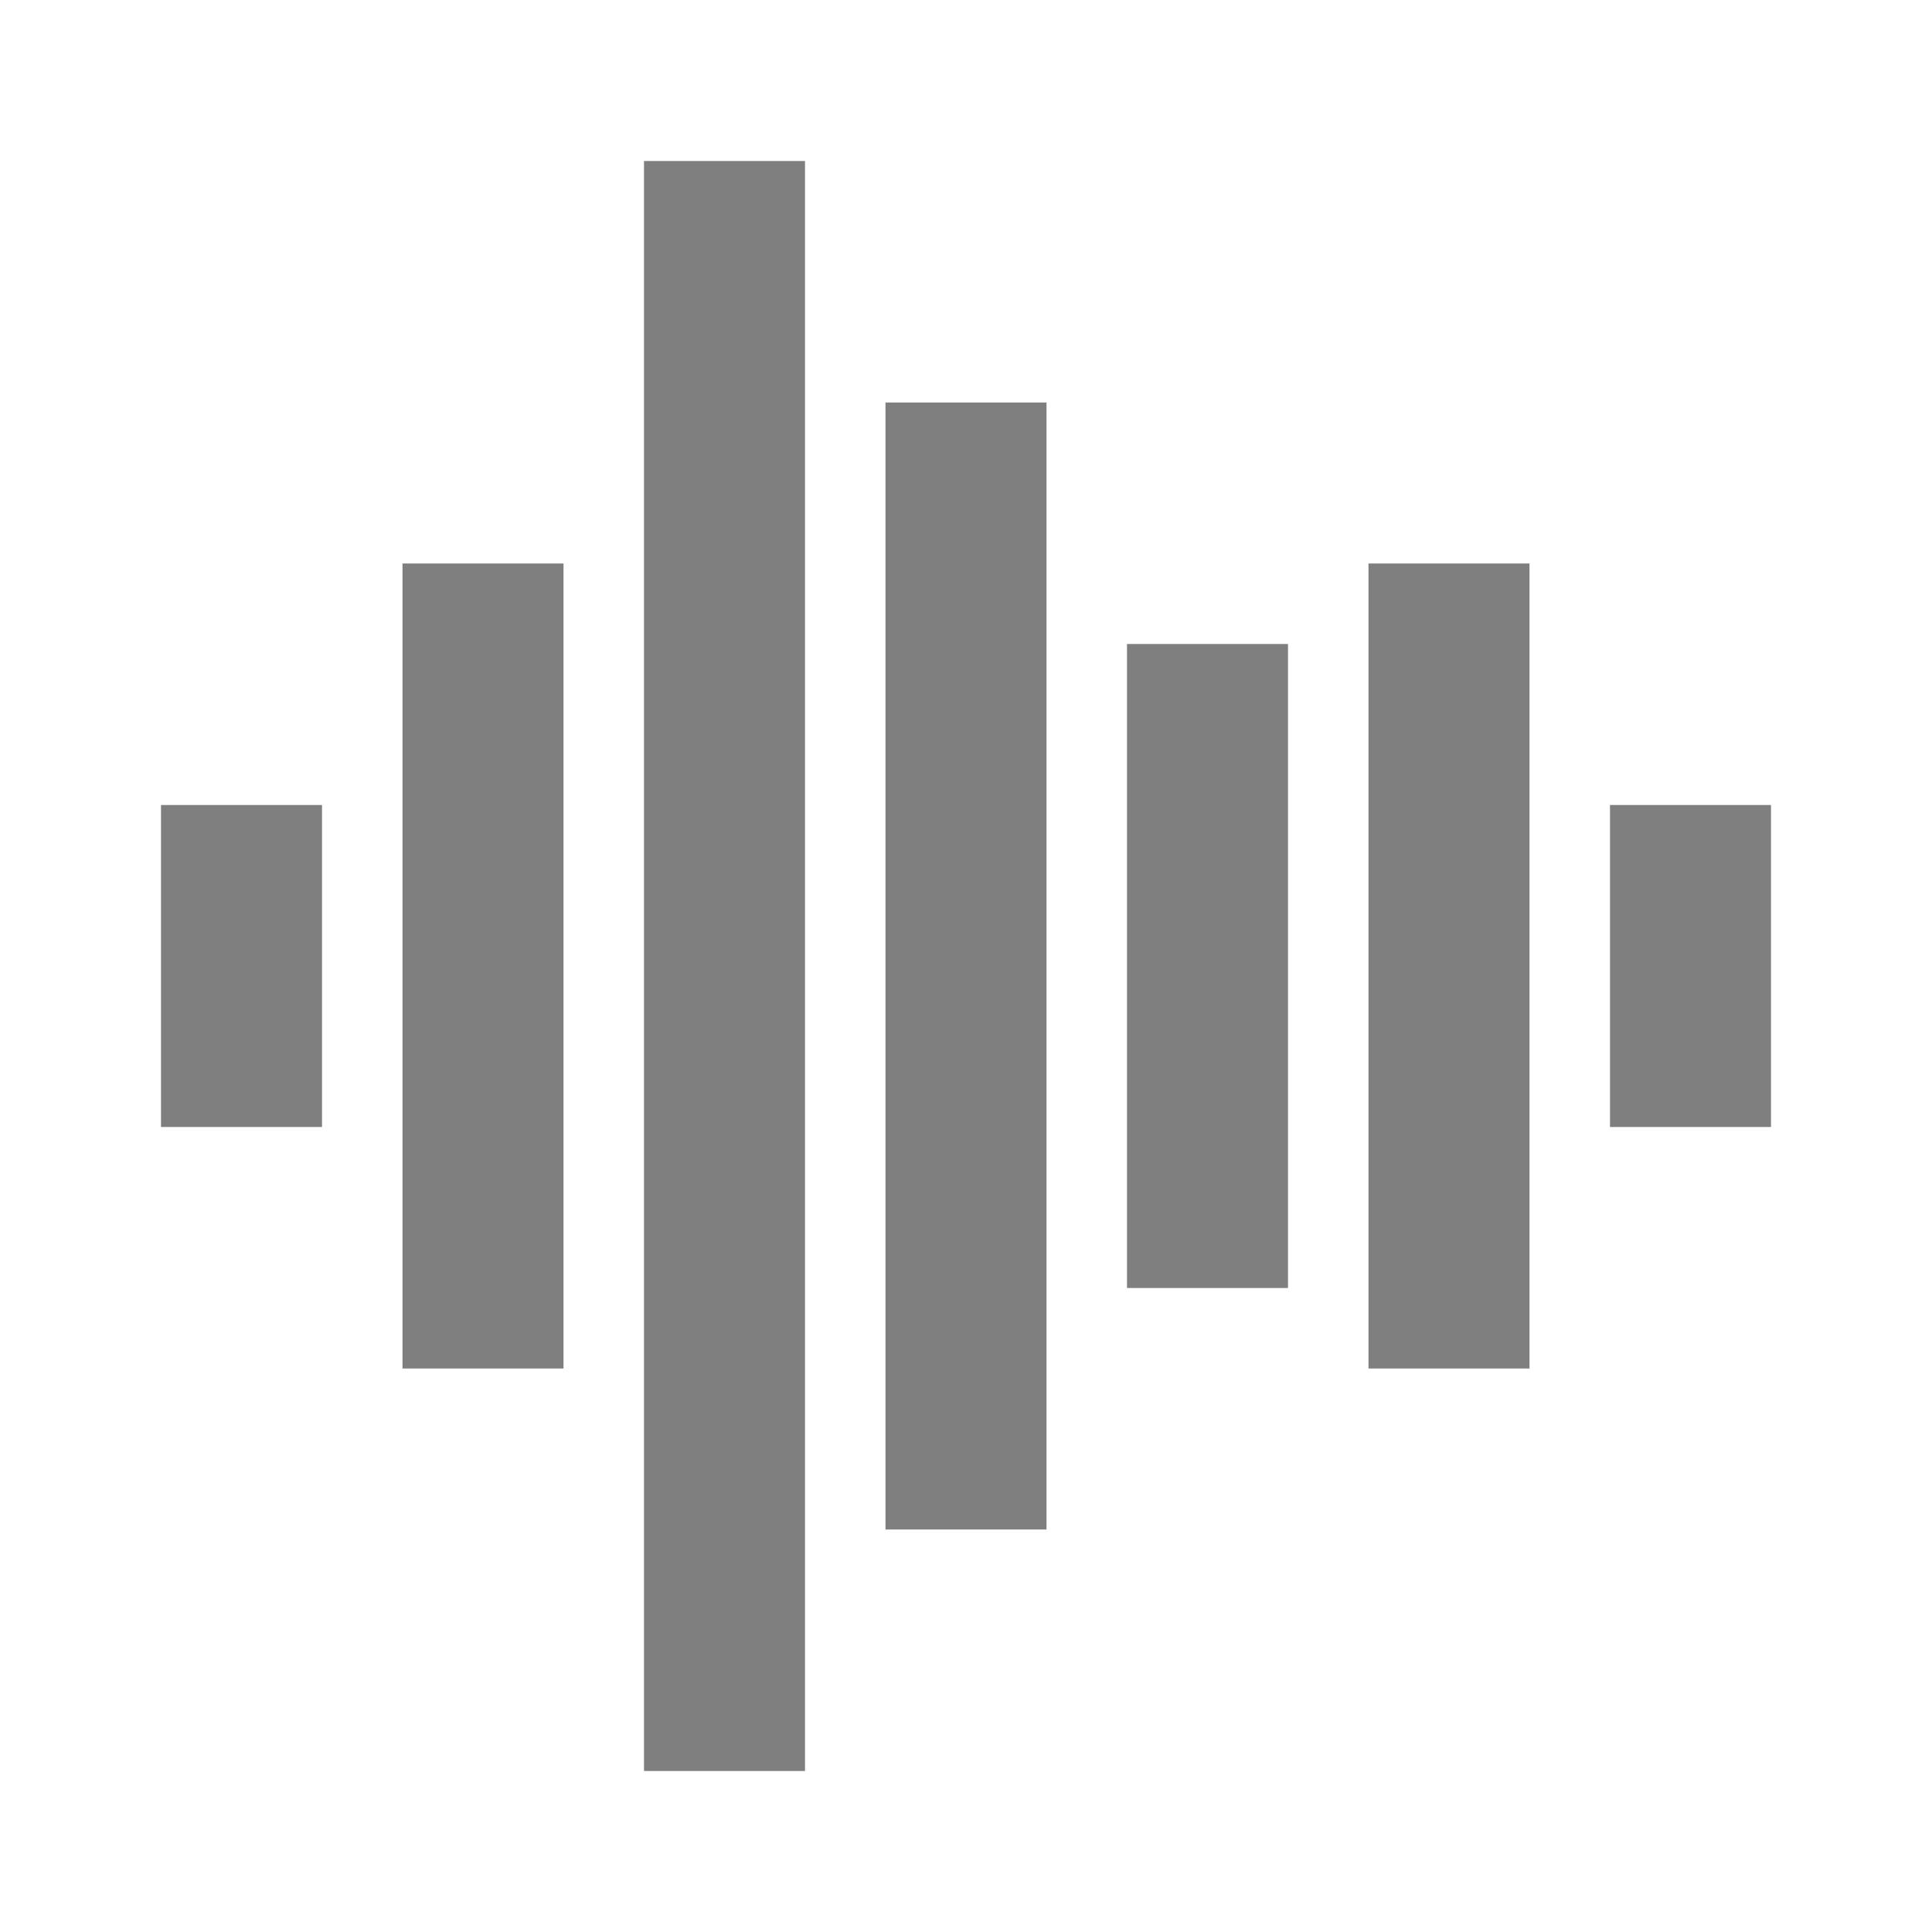
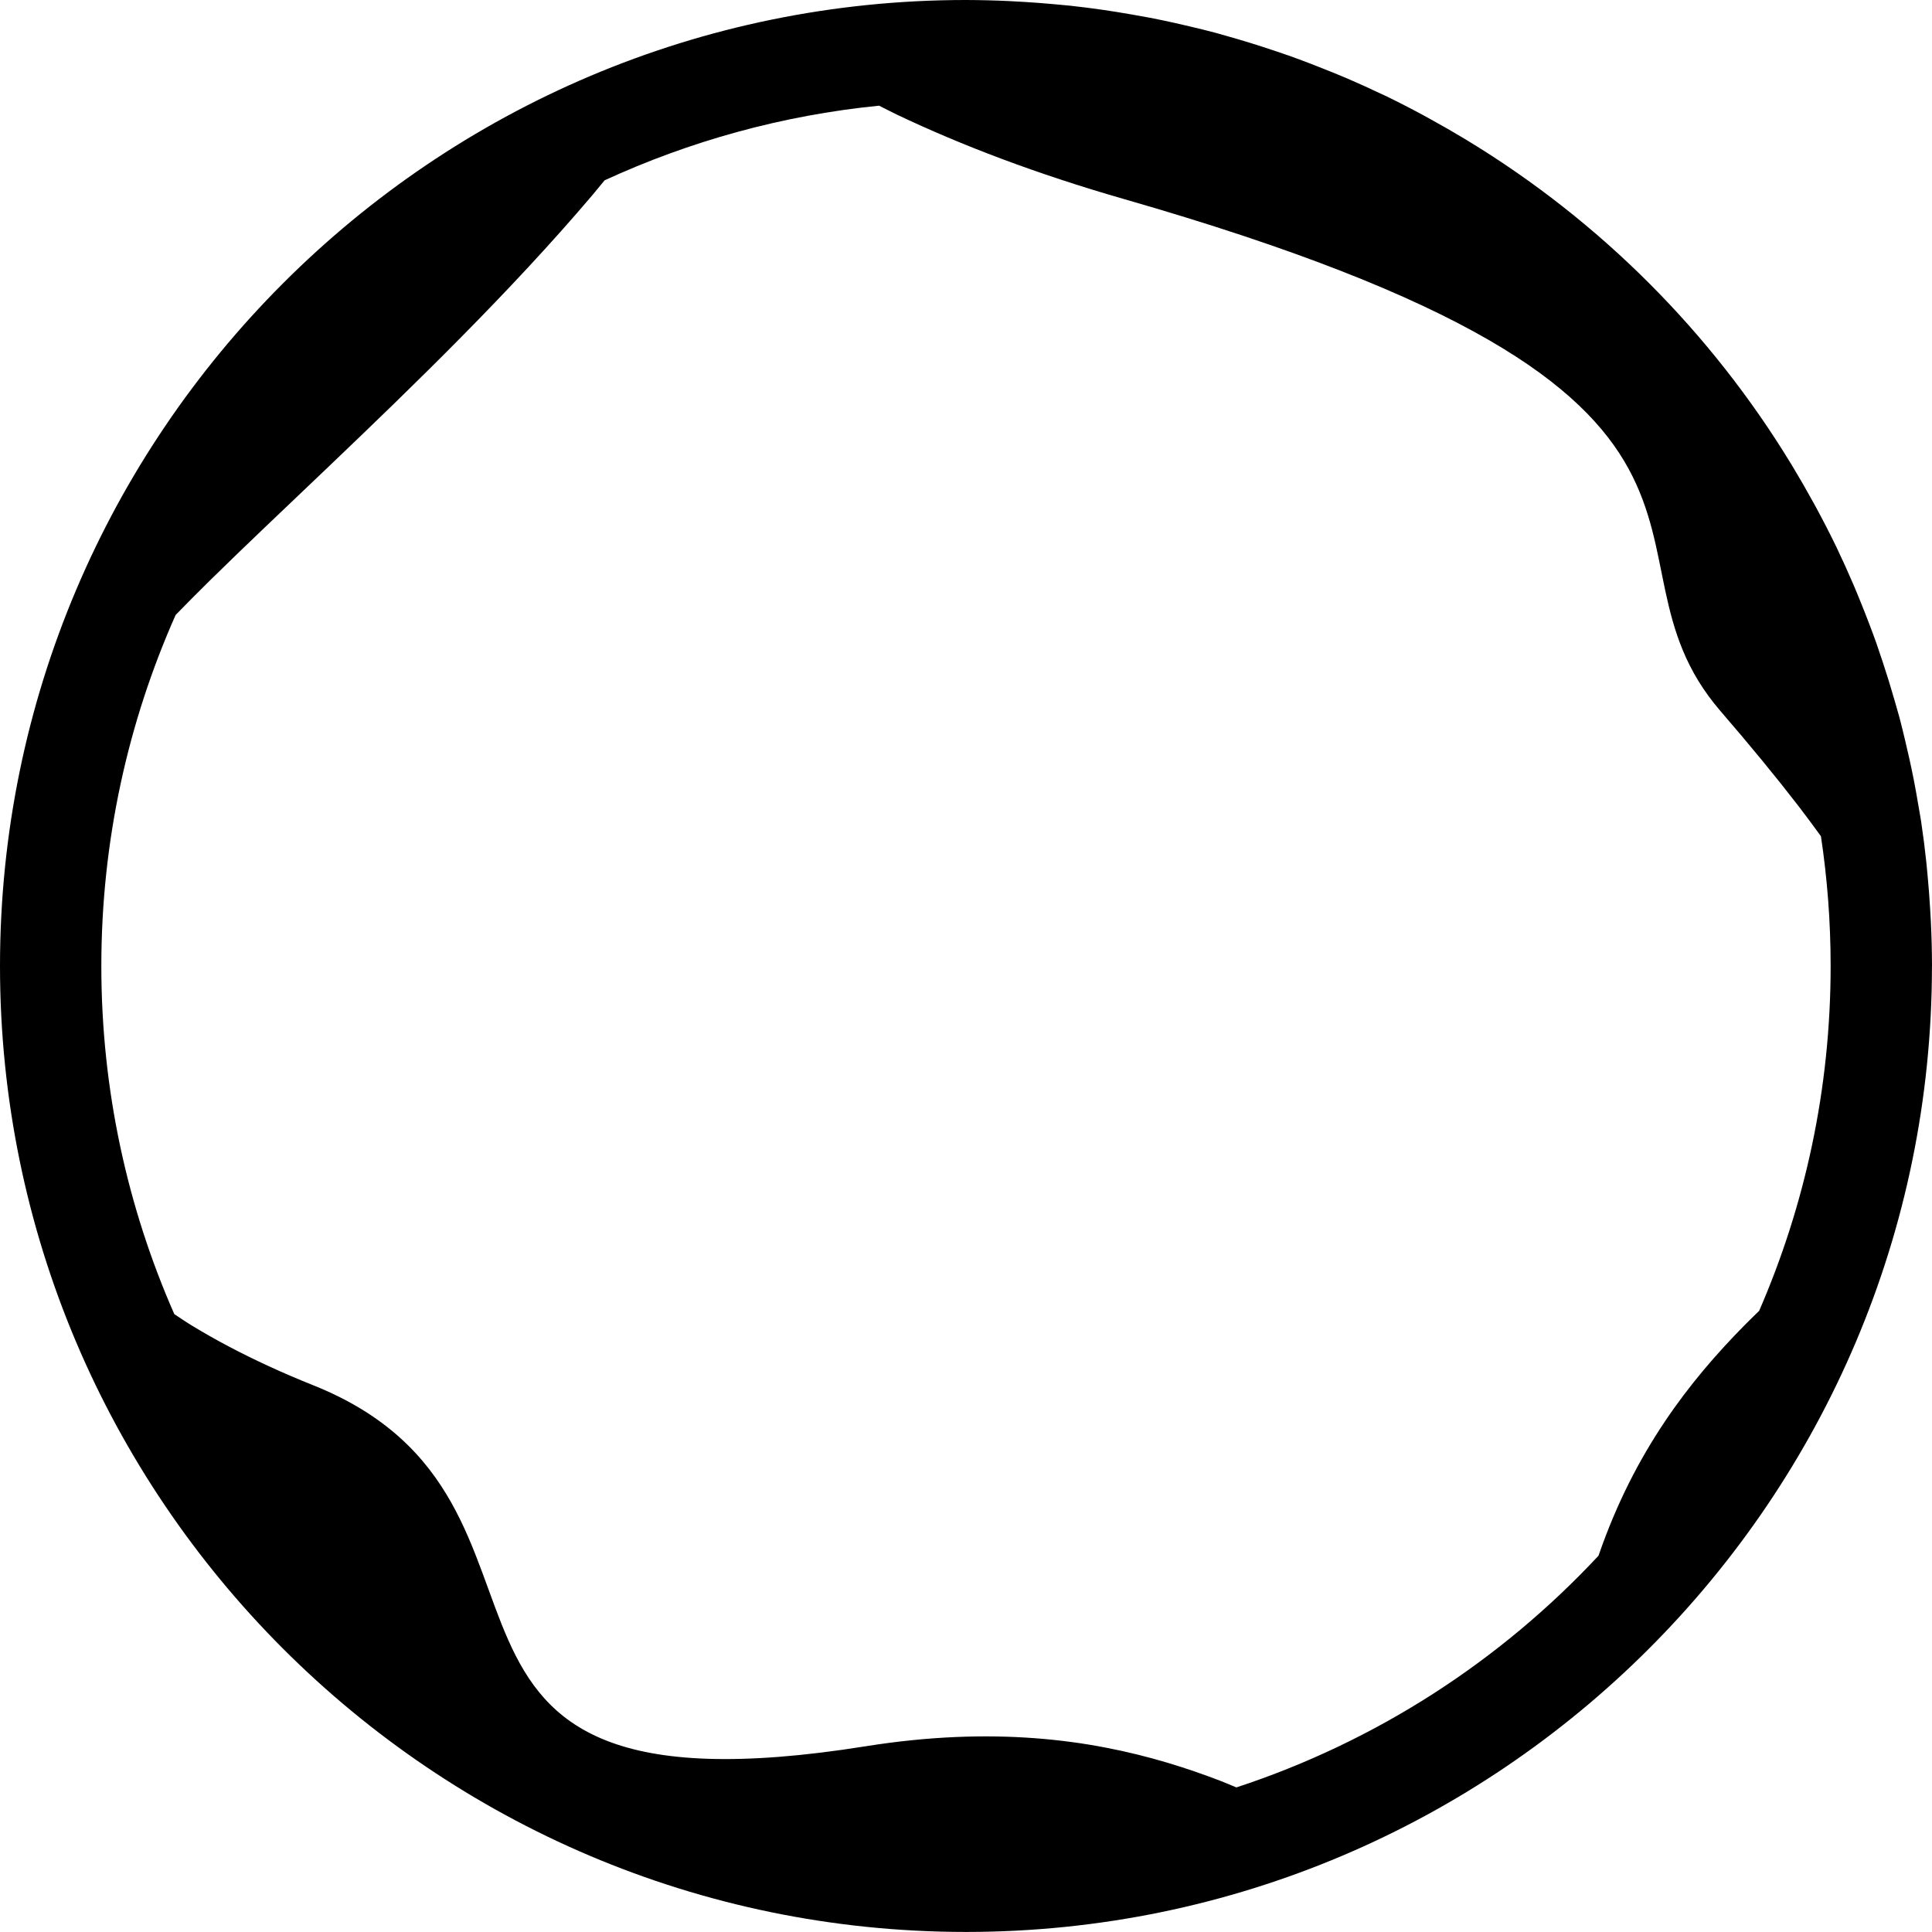
- <svg viewBox="0 0 256 256" fill="currentColor" fill-opacity="0.5">
-   <path d="M213.333,106.667 L234.667,106.667 L234.667,149.333 L213.333,149.333 L213.333,106.667 Z M181.333,74.667 L202.667,74.667 L202.667,181.333 L181.333,181.333 L181.333,74.667 Z M149.333,85.333 L170.667,85.333 L170.667,170.667 L149.333,170.667 L149.333,85.333 Z M117.333,53.333 L138.667,53.333 L138.667,202.667 L117.333,202.667 L117.333,53.333 Z M21.333,106.667 L42.667,106.667 L42.667,149.333 L21.333,149.333 L21.333,106.667 Z M53.333,74.667 L74.667,74.667 L74.667,181.333 L53.333,181.333 L53.333,74.667 Z M85.333,21.333 L106.667,21.333 L106.667,234.667 L85.333,234.667 L85.333,21.333 Z" />
+ <svg viewBox="0 0 256 256" fill="currentColor" stroke-width="0">
+   <path d="M 127.998,1.3897628e-6C 57.387,0.002 9.4410044e-7,57.39 9.4410046e-7,128.002 9.4410046e-7,198.57 57.318,255.92 127.869,255.992A 128,128 0 0 0 128,256a 128,128 0 0 0 0.127,-0.008c 70.528,-0.068 127.823,-57.375 127.867,-127.908a 128,128 0 0 0 0.006,-0.084 128,128 0 0 0 -0.152,-5.918c -0.025,-0.552 -0.061,-1.102 -0.094,-1.652a 128,128 0 0 0 -0.33,-4.332c -0.055,-0.594 -0.105,-1.189 -0.168,-1.781a 128,128 0 0 0 -0.686,-5.395 128,128 0 0 0 -0.002,-0.014c -0.113,-0.751 -0.255,-1.492 -0.381,-2.238a 128,128 0 0 0 -0.574,-3.203c -0.186,-0.957 -0.388,-1.908 -0.596,-2.857a 128,128 0 0 0 -0.586,-2.539c -0.239,-0.996 -0.476,-1.993 -0.738,-2.98a 128,128 0 0 0 -0.646,-2.268c -0.5,-1.749 -1.034,-3.482 -1.605,-5.199a 128,128 0 0 0 -0.846,-2.496c -0.308,-0.865 -0.631,-1.722 -0.957,-2.578a 128,128 0 0 0 -1.137,-2.883c -0.301,-0.737 -0.599,-1.475 -0.914,-2.205a 128,128 0 0 0 -2.197,-4.854 128,128 0 0 0 -0.029,-0.064c -0.001,-0.003 -0.003,-0.005 -0.004,-0.008a 128,128 0 0 0 -2.68,-5.229c -0.141,-0.26 -0.285,-0.518 -0.428,-0.777a 128,128 0 0 0 -2.686,-4.666c -0.069,-0.113 -0.136,-0.227 -0.205,-0.34A 128,128 0 0 0 194.508,18.66c -0.138,-0.084 -0.277,-0.168 -0.416,-0.252a 128,128 0 0 0 -4.498,-2.588c -0.325,-0.179 -0.648,-0.363 -0.975,-0.539a 128,128 0 0 0 -5.082,-2.605 128,128 0 0 0 -0.018,-0.008c -0.2,-0.096 -0.405,-0.182 -0.605,-0.277A 128,128 0 0 0 178.613,10.441C 177.801,10.091 176.979,9.76 176.158,9.426a 128,128 0 0 0 -2.51,-0.992c -0.971,-0.372 -1.945,-0.735 -2.928,-1.084A 128,128 0 0 0 168.797,6.697c -2.111,-0.711 -4.245,-1.37 -6.404,-1.973A 128,128 0 0 0 160.994,4.328C 159.91,4.039 158.816,3.777 157.721,3.516A 128,128 0 0 0 155.578,3.021C 154.515,2.787 153.45,2.561 152.377,2.354A 128,128 0 0 0 149.852,1.902C 148.643,1.694 147.434,1.491 146.215,1.316A 128,128 0 0 0 141.816,0.756c -0.716,-0.077 -1.437,-0.136 -2.156,-0.201a 128,128 0 0 0 -3.885,-0.297c -0.662,-0.04 -1.322,-0.082 -1.986,-0.111A 128,128 0 0 0 128.008,1.3897628e-6a 128,128 0 0 0 -0.008,0 128,128 0 0 0 -0.002,0zM 116.484,14.002c 0.812,0.403 1.577,0.815 2.416,1.213 2.142,1.017 4.371,2.016 6.688,2.994 2.317,0.978 4.721,1.936 7.217,2.869 2.496,0.933 5.084,1.841 7.764,2.723 2.68,0.882 5.45,1.737 8.318,2.561 5.718,1.642 10.958,3.26 15.762,4.855 4.803,1.596 9.17,3.169 13.143,4.723 3.973,1.553 7.551,3.086 10.777,4.6 3.226,1.514 6.099,3.01 8.662,4.488 2.563,1.479 4.816,2.942 6.801,4.389 1.984,1.447 3.7,2.88 5.189,4.299 1.49,1.419 2.753,2.824 3.832,4.219 1.079,1.395 1.975,2.778 2.727,4.152 0.752,1.374 1.36,2.74 1.869,4.098 0.509,1.357 0.919,2.707 1.27,4.051 0.7,2.688 1.166,5.354 1.734,8.012 0.284,1.329 0.594,2.656 0.971,3.982 0.377,1.327 0.821,2.652 1.375,3.98 0.554,1.328 1.217,2.659 2.031,3.992 0.815,1.333 1.78,2.671 2.939,4.014 3.911,4.528 7.345,8.712 10.34,12.592 1.069,1.385 2.016,2.687 2.975,3.996 0.842,5.61 1.285,11.352 1.285,17.199 0,16.253 -3.391,31.696 -9.473,45.691 -0.644,0.626 -1.288,1.25 -1.934,1.904 -1.822,1.847 -3.642,3.815 -5.424,5.941 -0.891,1.063 -1.771,2.165 -2.637,3.312 -0.866,1.147 -1.716,2.339 -2.547,3.58 -0.831,1.241 -1.642,2.532 -2.428,3.877 -0.786,1.345 -1.548,2.741 -2.279,4.199 -0.731,1.458 -1.431,2.976 -2.098,4.557 -0.666,1.581 -1.299,3.224 -1.891,4.938 -0.017,0.049 -0.032,0.09 -0.049,0.139 -13,13.94 -29.438,24.615 -47.982,30.701 -0.684,-0.277 -1.294,-0.555 -2.006,-0.828 -2.246,-0.863 -4.635,-1.701 -7.189,-2.461 -2.555,-0.76 -5.274,-1.443 -8.18,-1.998 -1.453,-0.278 -2.952,-0.525 -4.5,-0.732 -1.548,-0.207 -3.146,-0.376 -4.795,-0.5 -1.649,-0.124 -3.35,-0.204 -5.105,-0.232 -1.755,-0.028 -3.565,-0.006 -5.432,0.074 -1.867,0.08 -3.79,0.218 -5.773,0.42 -1.983,0.201 -4.026,0.467 -6.131,0.803 -2.105,0.336 -4.113,0.619 -6.027,0.852 -1.915,0.233 -3.738,0.416 -5.473,0.551 -1.735,0.135 -3.382,0.221 -4.947,0.264 -1.565,0.042 -3.049,0.04 -4.455,-0.006 -1.406,-0.045 -2.736,-0.133 -3.994,-0.262 -1.258,-0.128 -2.444,-0.296 -3.564,-0.502 -1.12,-0.206 -2.174,-0.45 -3.166,-0.729 -0.992,-0.279 -1.923,-0.595 -2.799,-0.941 -0.875,-0.347 -1.694,-0.725 -2.463,-1.135 -0.769,-0.41 -1.488,-0.851 -2.16,-1.318 -0.673,-0.468 -1.3,-0.962 -1.887,-1.482 -0.587,-0.521 -1.135,-1.066 -1.646,-1.635 -1.024,-1.137 -1.908,-2.367 -2.693,-3.666 -0.786,-1.299 -1.474,-2.668 -2.105,-4.09 -0.632,-1.421 -1.206,-2.895 -1.768,-4.398 -0.561,-1.504 -1.109,-3.038 -1.684,-4.584 -0.575,-1.546 -1.177,-3.105 -1.85,-4.654 -0.672,-1.549 -1.414,-3.09 -2.268,-4.602 -0.853,-1.512 -1.819,-2.995 -2.937,-4.43 -0.559,-0.718 -1.156,-1.424 -1.797,-2.115 -0.641,-0.691 -1.327,-1.366 -2.061,-2.025 -0.733,-0.659 -1.515,-1.301 -2.352,-1.924 -0.836,-0.623 -1.726,-1.226 -2.676,-1.807 -0.95,-0.581 -1.96,-1.139 -3.033,-1.674 -1.074,-0.534 -2.21,-1.045 -3.418,-1.527 -2.04,-0.815 -3.992,-1.653 -5.859,-2.512 -1.867,-0.859 -3.649,-1.738 -5.35,-2.637 -1.7,-0.899 -3.32,-1.818 -4.859,-2.754 -0.818,-0.497 -1.556,-1.013 -2.33,-1.52 -6.202,-14.11 -9.668,-29.701 -9.668,-46.123 0,-16.574 3.533,-32.303 9.844,-46.516 1.4,-1.439 2.868,-2.923 4.469,-4.498 4.619,-4.543 10.001,-9.624 15.719,-15.078 2.859,-2.727 5.802,-5.548 8.775,-8.441 2.973,-2.894 5.977,-5.861 8.957,-8.881 2.98,-3.02 5.937,-6.092 8.818,-9.197 2.881,-3.105 5.686,-6.241 8.361,-9.391 0.596,-0.702 1.16,-1.404 1.742,-2.107 11.258,-5.178 23.492,-8.609 36.371,-9.891z" />
</svg>
